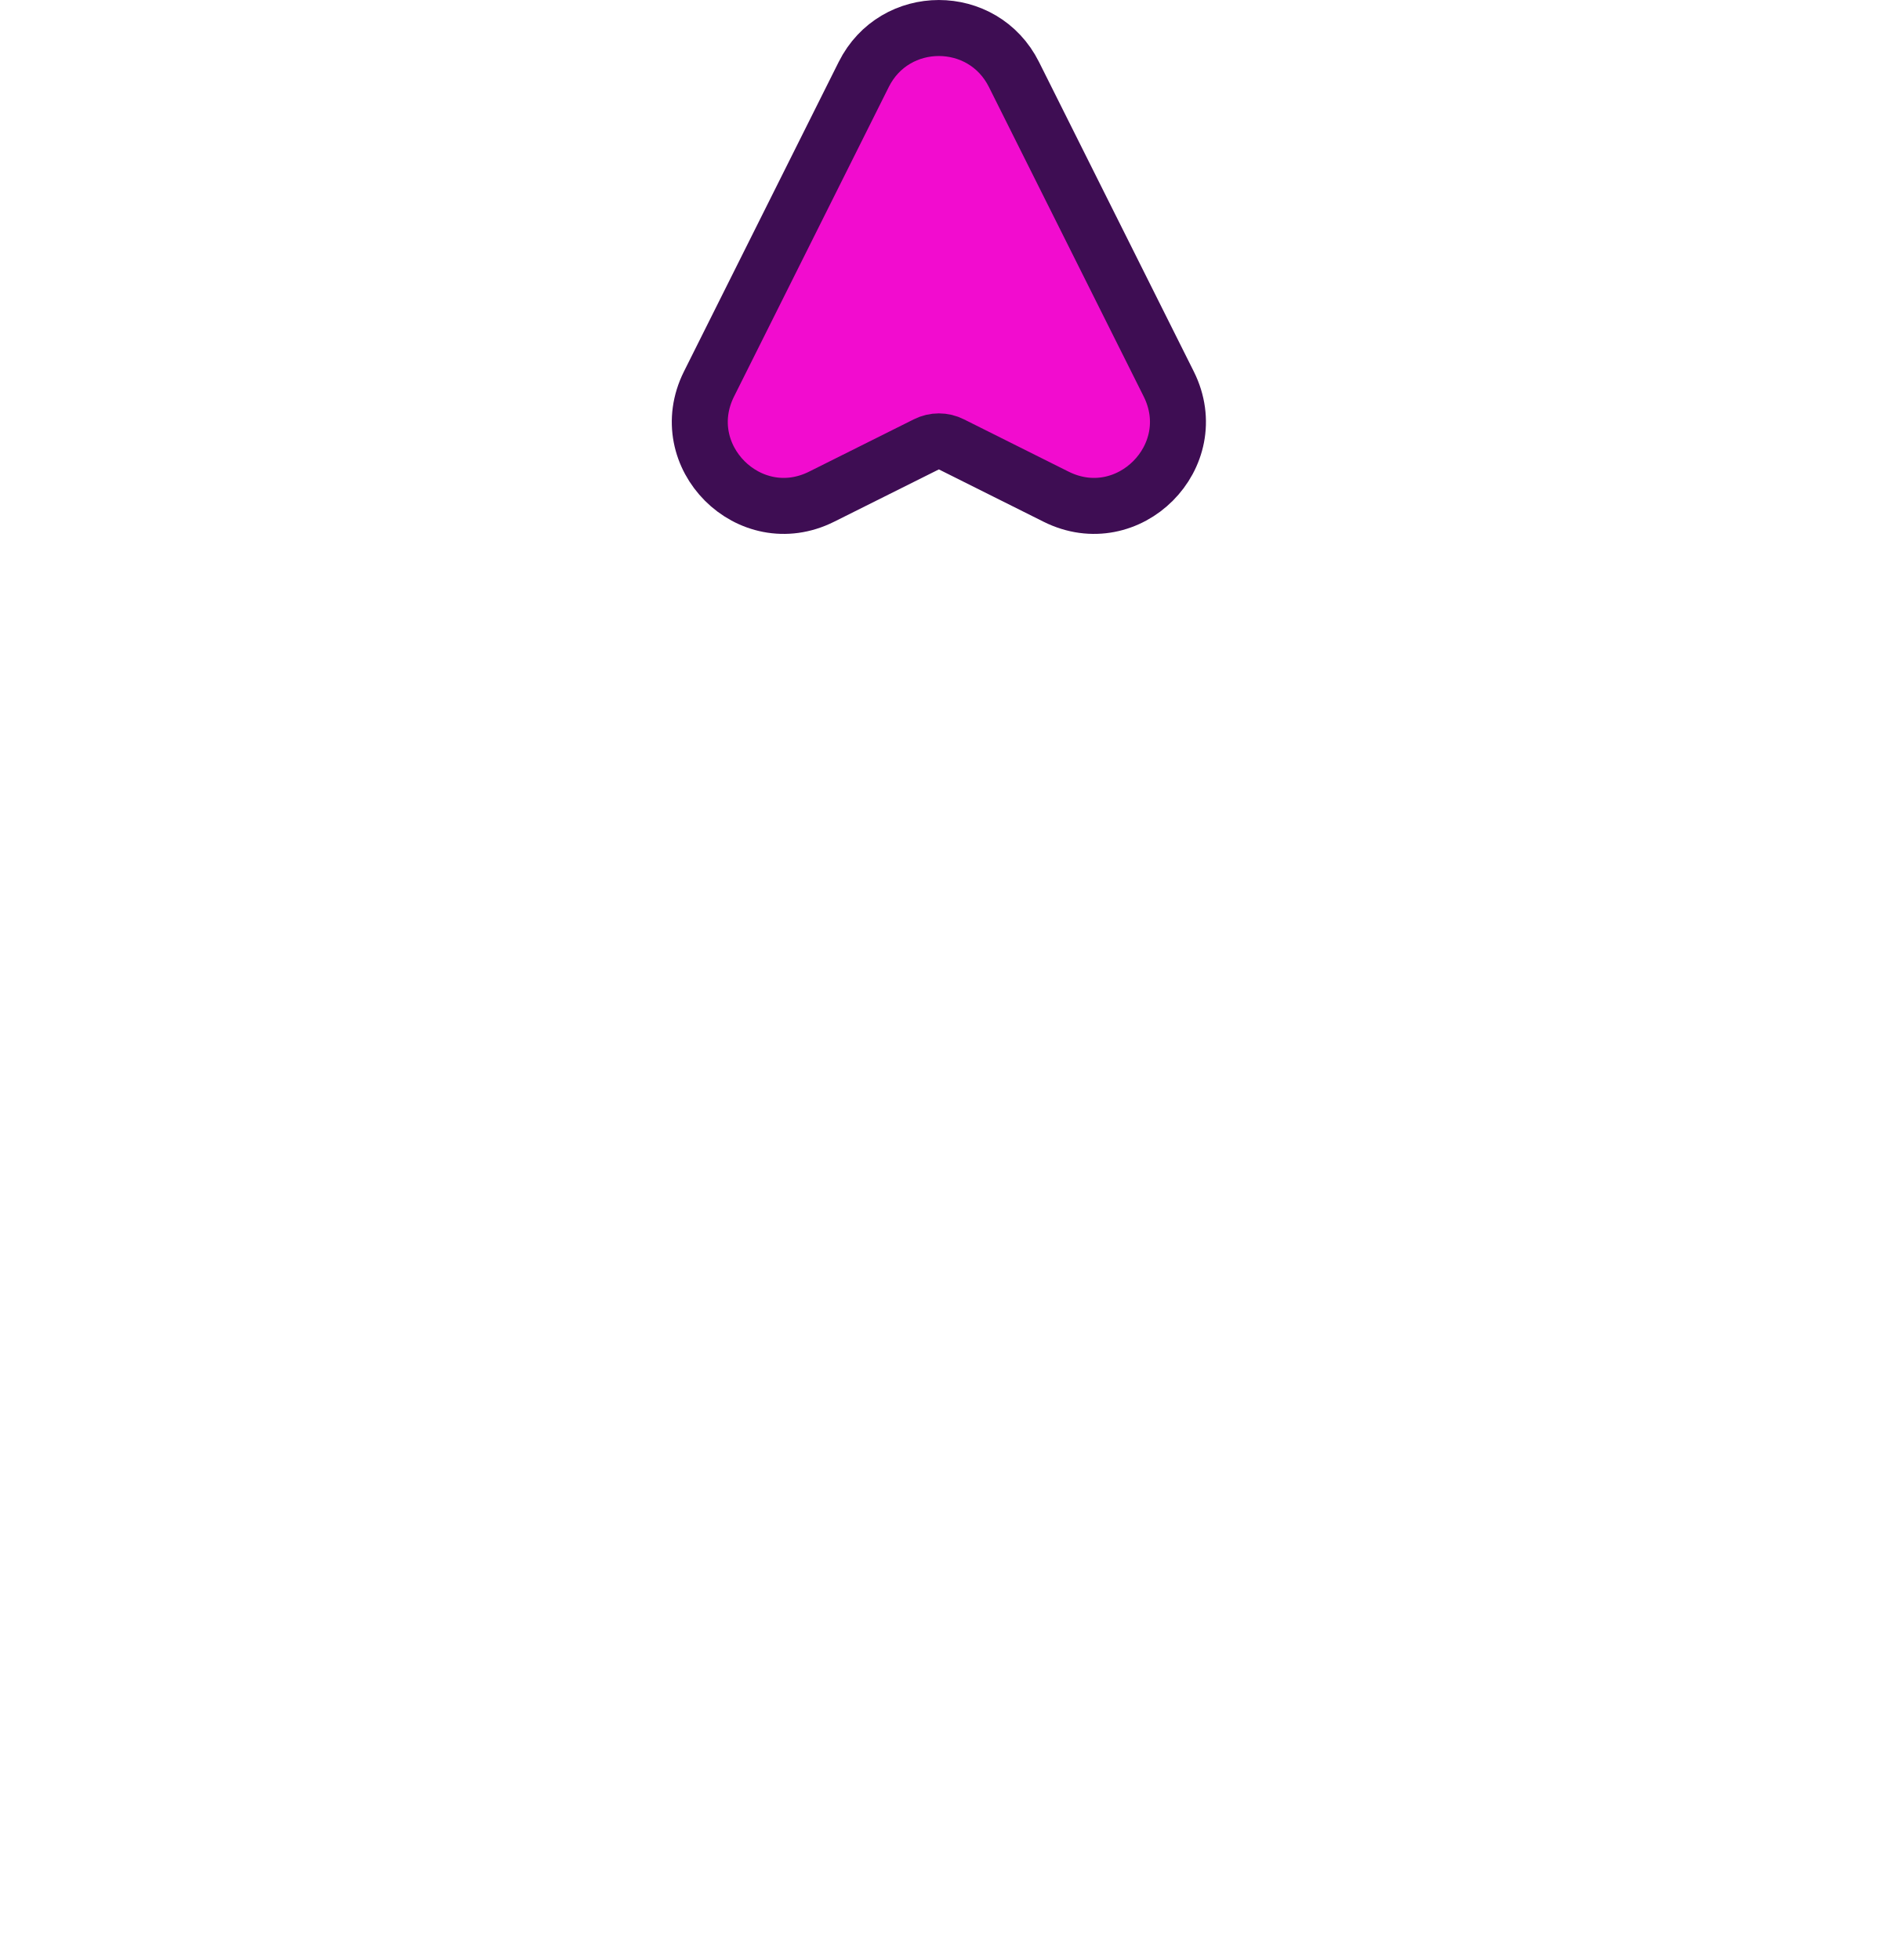
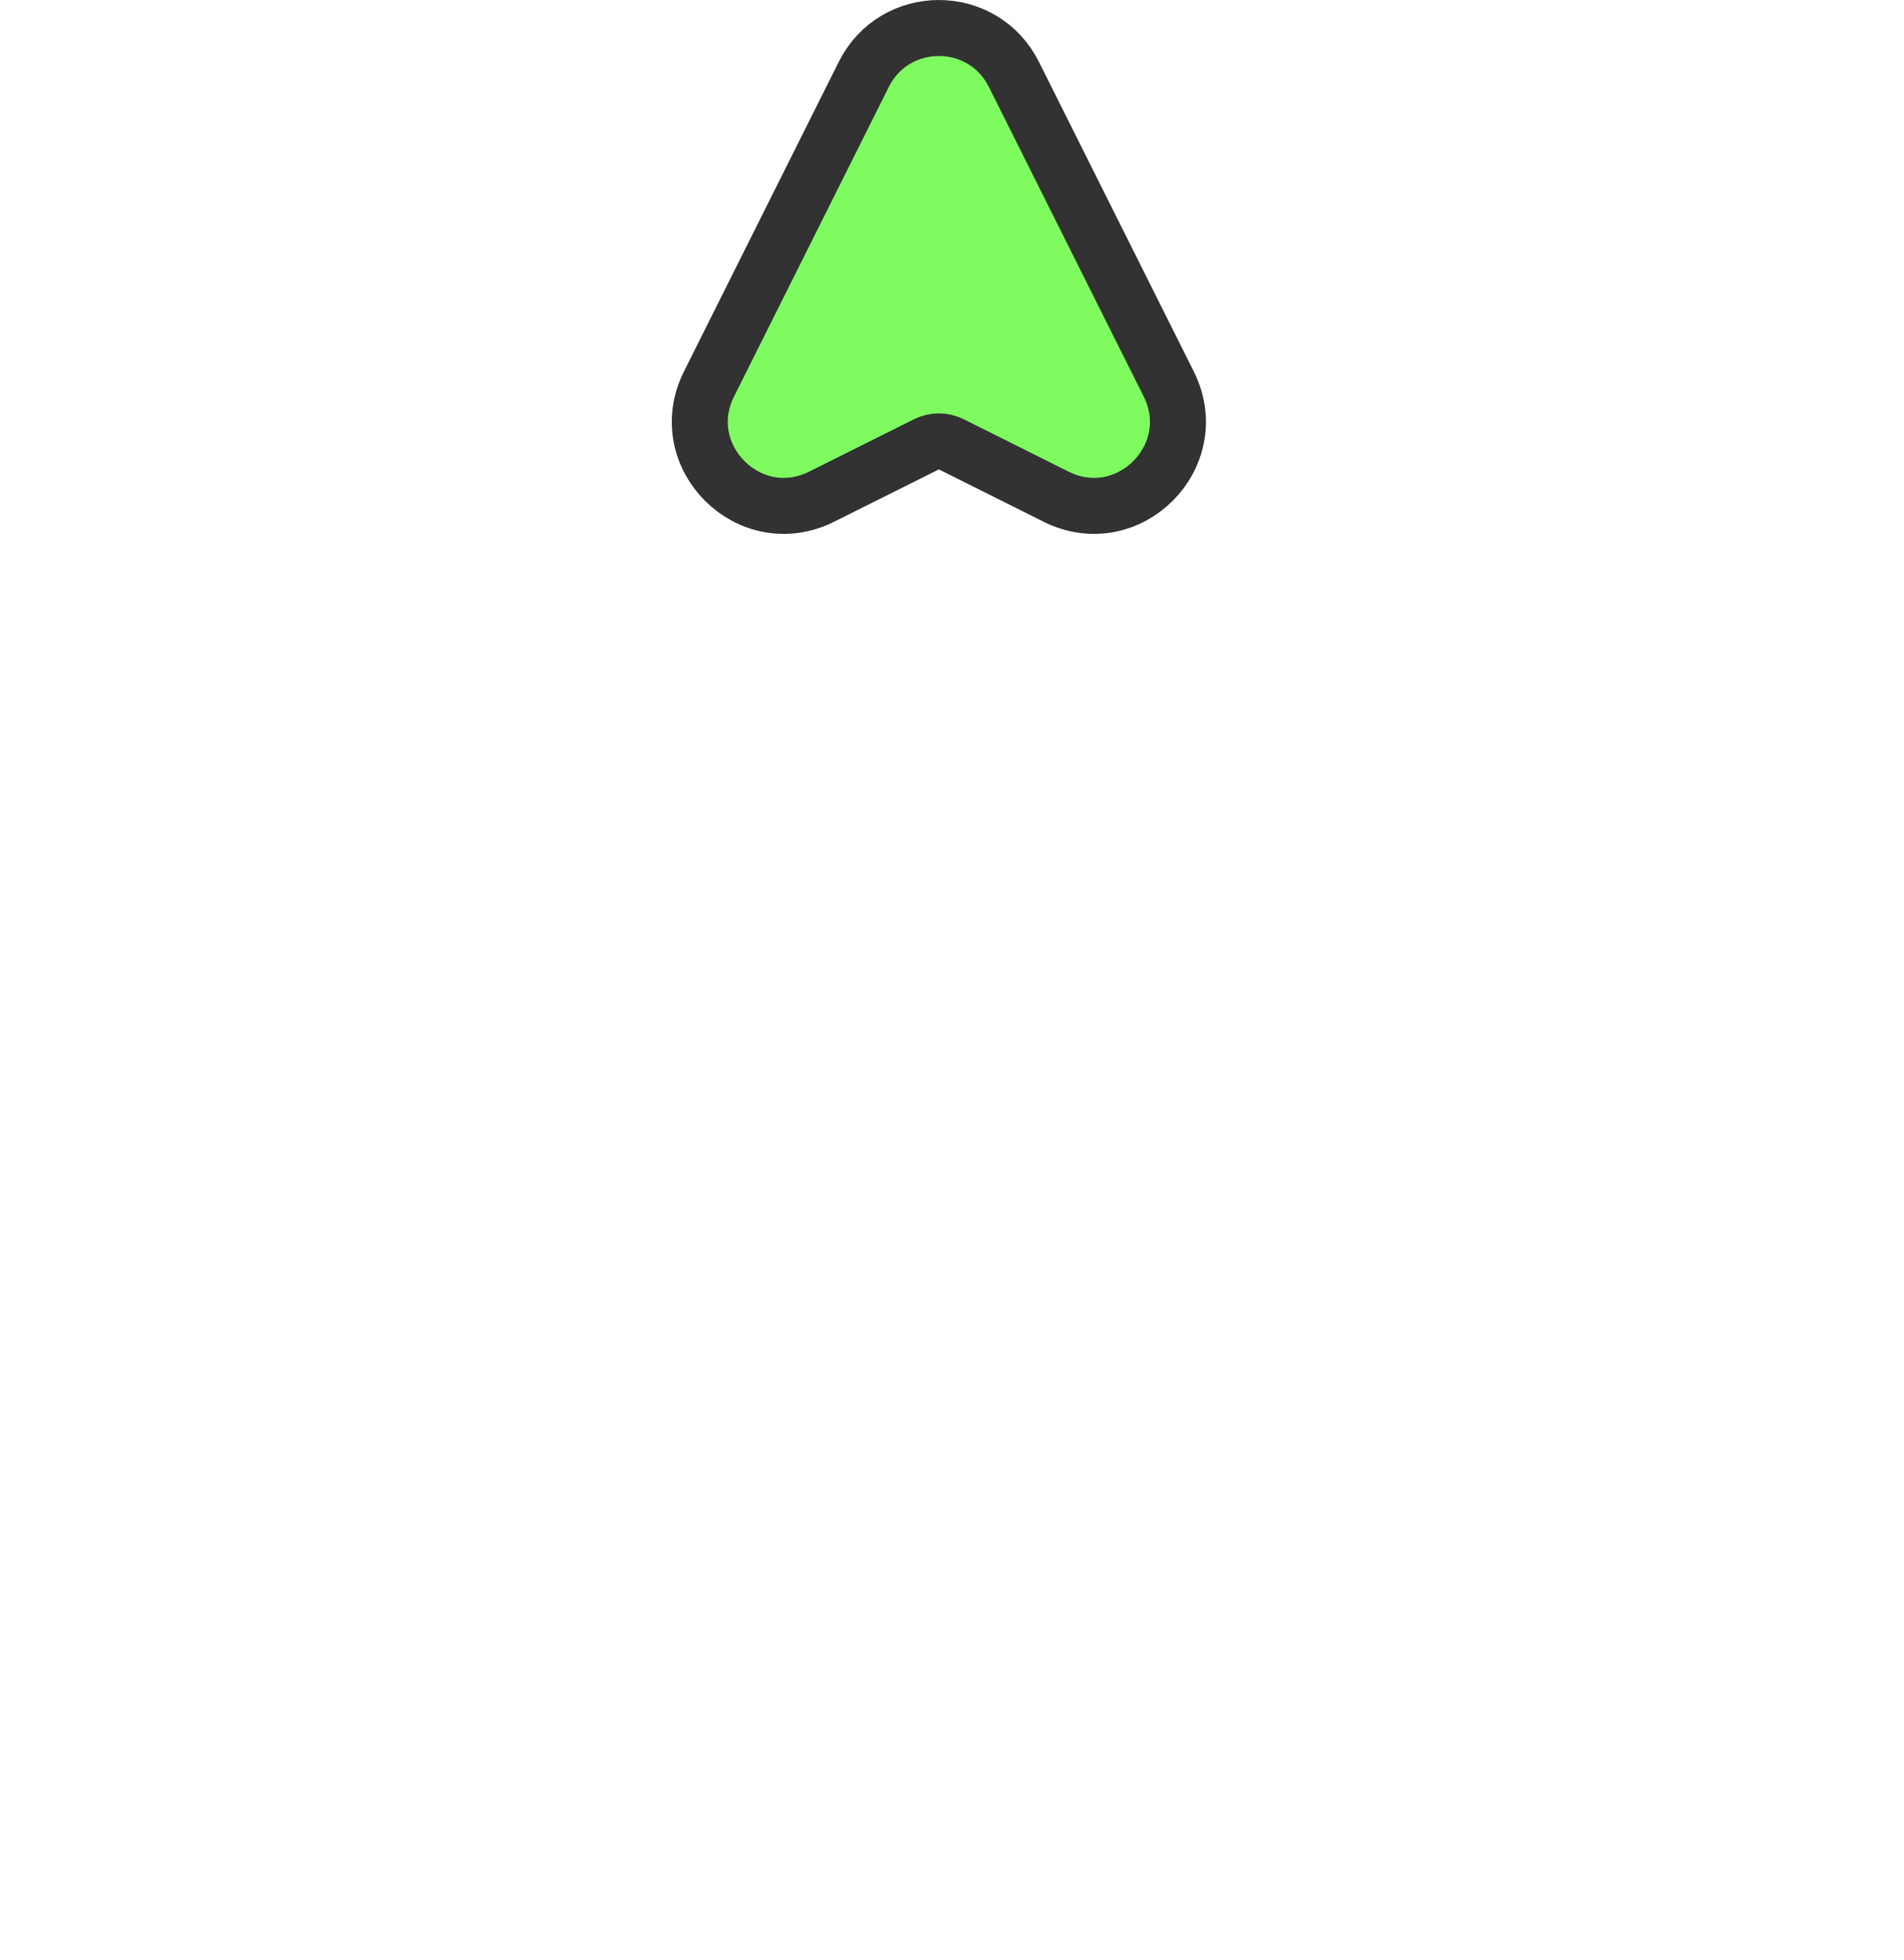
<svg xmlns="http://www.w3.org/2000/svg" width="34" height="35" viewBox="0 0 34 35" fill="none">
-   <path d="M15.427 1.329C15.98 0.224 17.556 0.224 18.109 1.329L20.874 6.857C21.518 8.147 20.151 9.514 18.861 8.869L16.992 7.935C16.852 7.864 16.686 7.864 16.545 7.935L14.675 8.869C13.386 9.514 12.019 8.147 12.663 6.857L15.427 1.329Z" fill="#F20CCF" stroke="#3E0D53" />
+   <path d="M15.427 1.329C15.98 0.224 17.556 0.224 18.109 1.329L20.874 6.857C21.518 8.147 20.151 9.514 18.861 8.869L16.992 7.935C16.852 7.864 16.686 7.864 16.545 7.935L14.675 8.869C13.386 9.514 12.019 8.147 12.663 6.857L15.427 1.329Z" fill="#7EFB5F" stroke="#323232" />
</svg>
